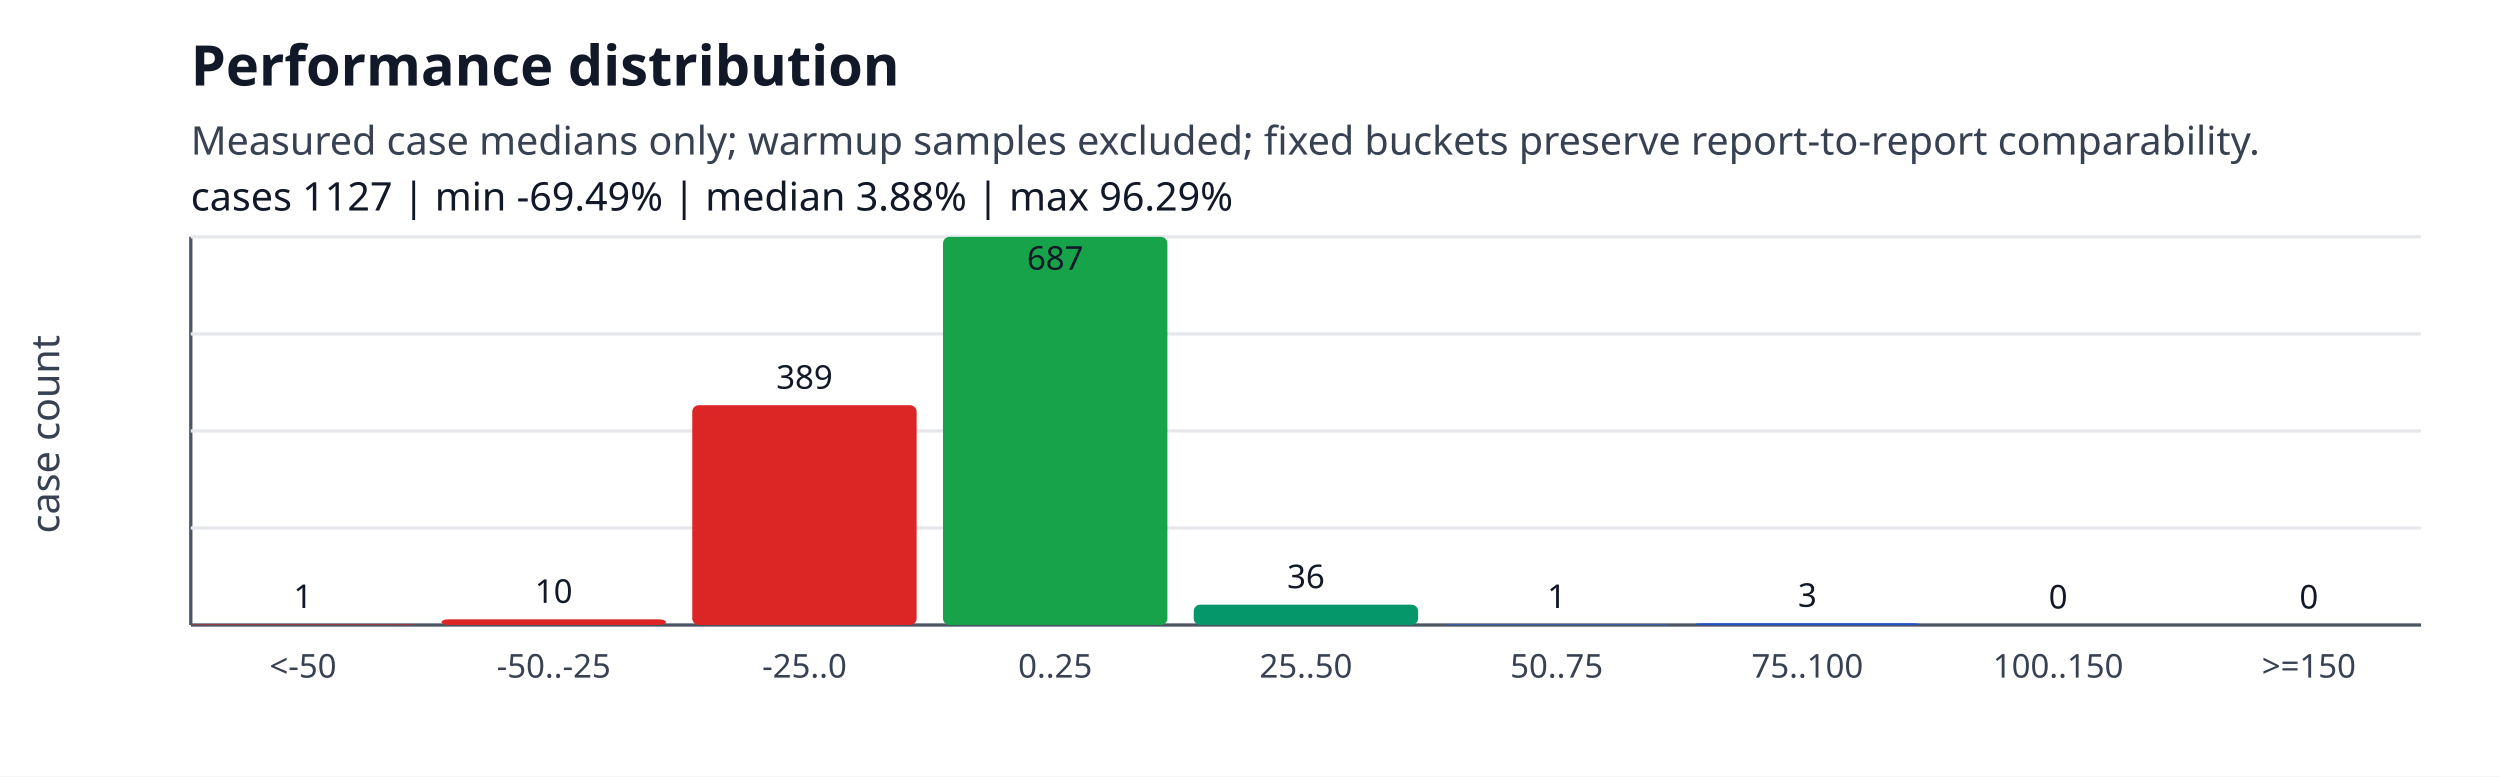
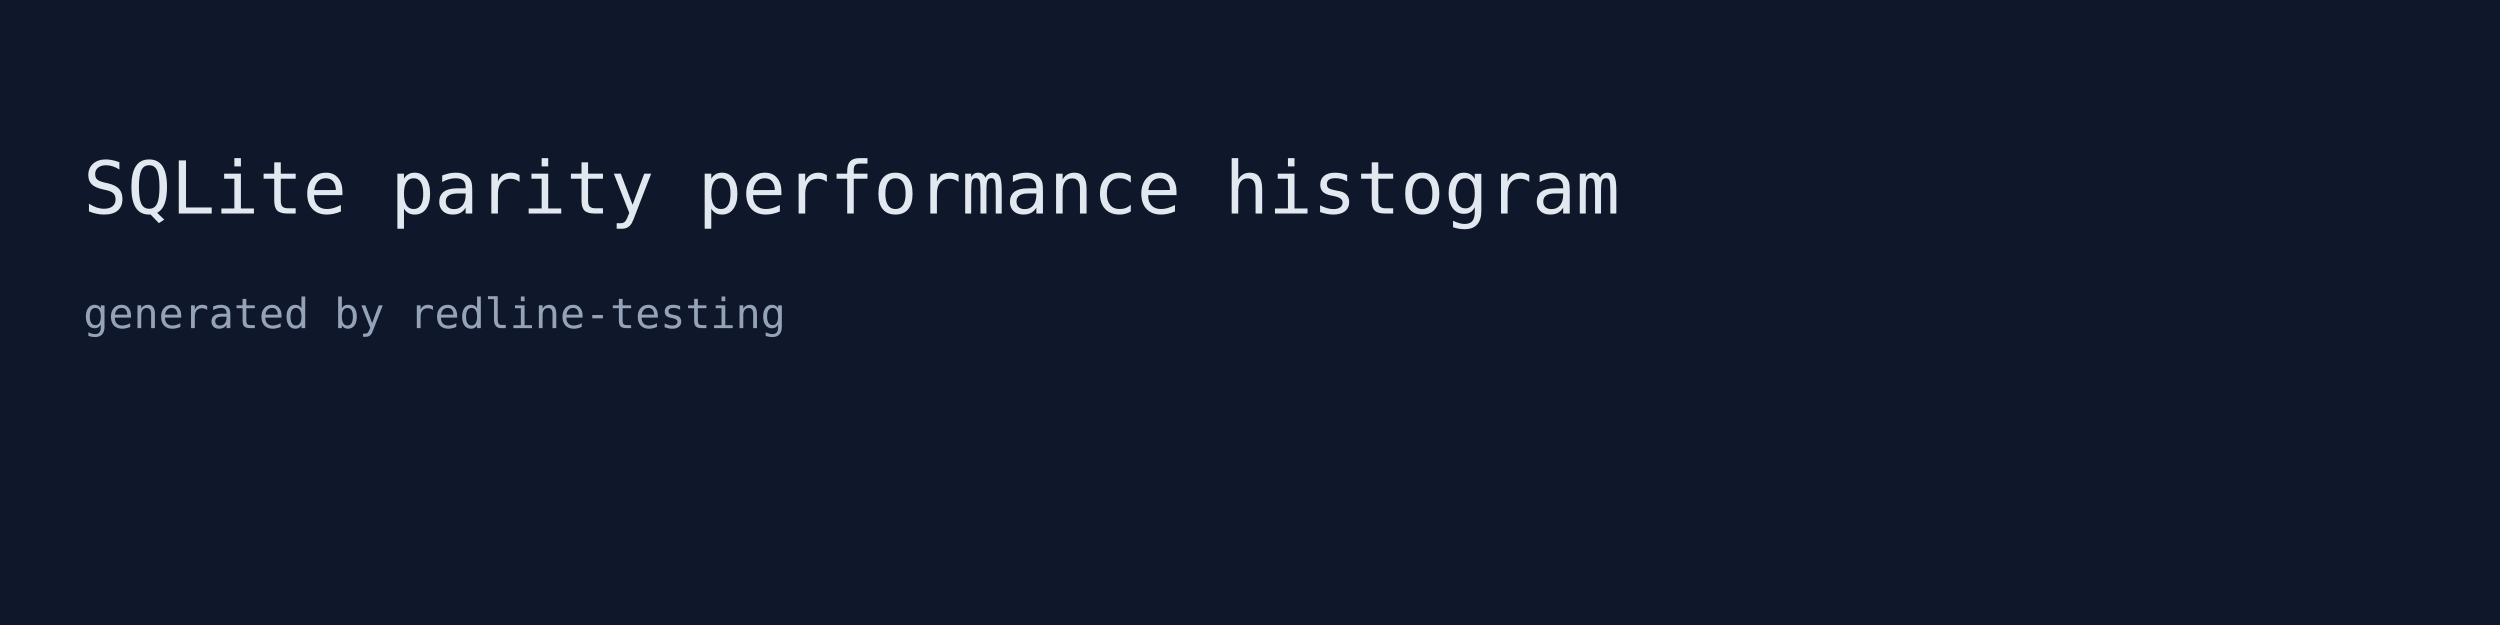
- <svg xmlns="http://www.w3.org/2000/svg" width="760" height="236" viewBox="0 0 760 236" role="img" aria-labelledby="perf-hist-title perf-hist-desc">
-   <rect width="760" height="236" fill="#ffffff" />
-   <text x="58" y="26" font-family="sans-serif" font-size="17" font-weight="700" fill="#111827">Performance distribution</text>
-   <text x="58" y="47" font-family="sans-serif" font-size="12" fill="#374151">Measured case medians only; warmup samples excluded; fixed buckets preserve report-to-report comparability.</text>
-   <text x="58" y="64" font-family="sans-serif" font-size="12" fill="#111827">cases 1127 | min -69.49% | median 3.88% | max 96.29%</text>
-   <line x1="58" y1="190" x2="736.00" y2="190" stroke="#4b5563" />
-   <line x1="58" y1="72" x2="58" y2="190" stroke="#4b5563" />
-   <line x1="58" y1="160.50" x2="736.00" y2="160.50" stroke="#e5e7eb" />
-   <line x1="58" y1="131.00" x2="736.00" y2="131.00" stroke="#e5e7eb" />
-   <line x1="58" y1="101.50" x2="736.00" y2="101.50" stroke="#e5e7eb" />
-   <line x1="58" y1="72.00" x2="736.00" y2="72.00" stroke="#e5e7eb" />
-   <rect x="58.00" y="189.83" width="68.22" height="0.17" rx="2" fill="#dc2626" />
-   <text x="92.11" y="184.83" font-family="sans-serif" font-size="10" fill="#111827" text-anchor="middle">1</text>
-   <text x="92.11" y="206.00" font-family="sans-serif" font-size="10" fill="#374151" text-anchor="middle">&lt;-50</text>
-   <rect x="134.22" y="188.28" width="68.22" height="1.72" rx="2" fill="#dc2626" />
-   <text x="168.33" y="183.28" font-family="sans-serif" font-size="10" fill="#111827" text-anchor="middle">10</text>
-   <text x="168.33" y="206.00" font-family="sans-serif" font-size="10" fill="#374151" text-anchor="middle">-50..-25</text>
-   <rect x="210.44" y="123.18" width="68.22" height="66.82" rx="2" fill="#dc2626" />
-   <text x="244.56" y="118.18" font-family="sans-serif" font-size="10" fill="#111827" text-anchor="middle">389</text>
-   <text x="244.56" y="206.00" font-family="sans-serif" font-size="10" fill="#374151" text-anchor="middle">-25..0</text>
-   <rect x="286.67" y="72.00" width="68.22" height="118.00" rx="2" fill="#16a34a" />
-   <text x="320.78" y="82.00" font-family="sans-serif" font-size="10" fill="#111827" text-anchor="middle">687</text>
-   <text x="320.78" y="206.00" font-family="sans-serif" font-size="10" fill="#374151" text-anchor="middle">0..25</text>
-   <rect x="362.89" y="183.82" width="68.22" height="6.18" rx="2" fill="#059669" />
-   <text x="397.00" y="178.82" font-family="sans-serif" font-size="10" fill="#111827" text-anchor="middle">36</text>
-   <text x="397.00" y="206.00" font-family="sans-serif" font-size="10" fill="#374151" text-anchor="middle">25..50</text>
-   <rect x="439.11" y="189.83" width="68.22" height="0.17" rx="2" fill="#2563eb" />
-   <text x="473.22" y="184.83" font-family="sans-serif" font-size="10" fill="#111827" text-anchor="middle">1</text>
-   <text x="473.22" y="206.00" font-family="sans-serif" font-size="10" fill="#374151" text-anchor="middle">50..75</text>
-   <rect x="515.33" y="189.48" width="68.22" height="0.52" rx="2" fill="#1d4ed8" />
-   <text x="549.44" y="184.48" font-family="sans-serif" font-size="10" fill="#111827" text-anchor="middle">3</text>
-   <text x="549.44" y="206.00" font-family="sans-serif" font-size="10" fill="#374151" text-anchor="middle">75..100</text>
-   <rect x="591.56" y="190.00" width="68.22" height="0.00" rx="2" fill="#1d4ed8" />
-   <text x="625.67" y="185.00" font-family="sans-serif" font-size="10" fill="#111827" text-anchor="middle">0</text>
-   <text x="625.67" y="206.00" font-family="sans-serif" font-size="10" fill="#374151" text-anchor="middle">100..150</text>
-   <rect x="667.78" y="190.00" width="68.22" height="0.00" rx="2" fill="#1d4ed8" />
-   <text x="701.89" y="185.00" font-family="sans-serif" font-size="10" fill="#111827" text-anchor="middle">0</text>
-   <text x="701.89" y="206.00" font-family="sans-serif" font-size="10" fill="#374151" text-anchor="middle">&gt;=150</text>
-   <text x="18" y="132" font-family="sans-serif" font-size="12" fill="#374151" transform="rotate(-90 18 132)" text-anchor="middle">case count</text>
+ <svg xmlns="http://www.w3.org/2000/svg" width="960" height="240" viewBox="0 0 960 240">
+   <rect width="960" height="240" fill="#0f172a" />
+   <text x="32" y="82" fill="#e2e8f0" font-family="monospace" font-size="28">SQLite parity performance histogram</text>
+   <text x="32" y="126" fill="#94a3b8" font-family="monospace" font-size="16">generated by redline-testing</text>
</svg>
